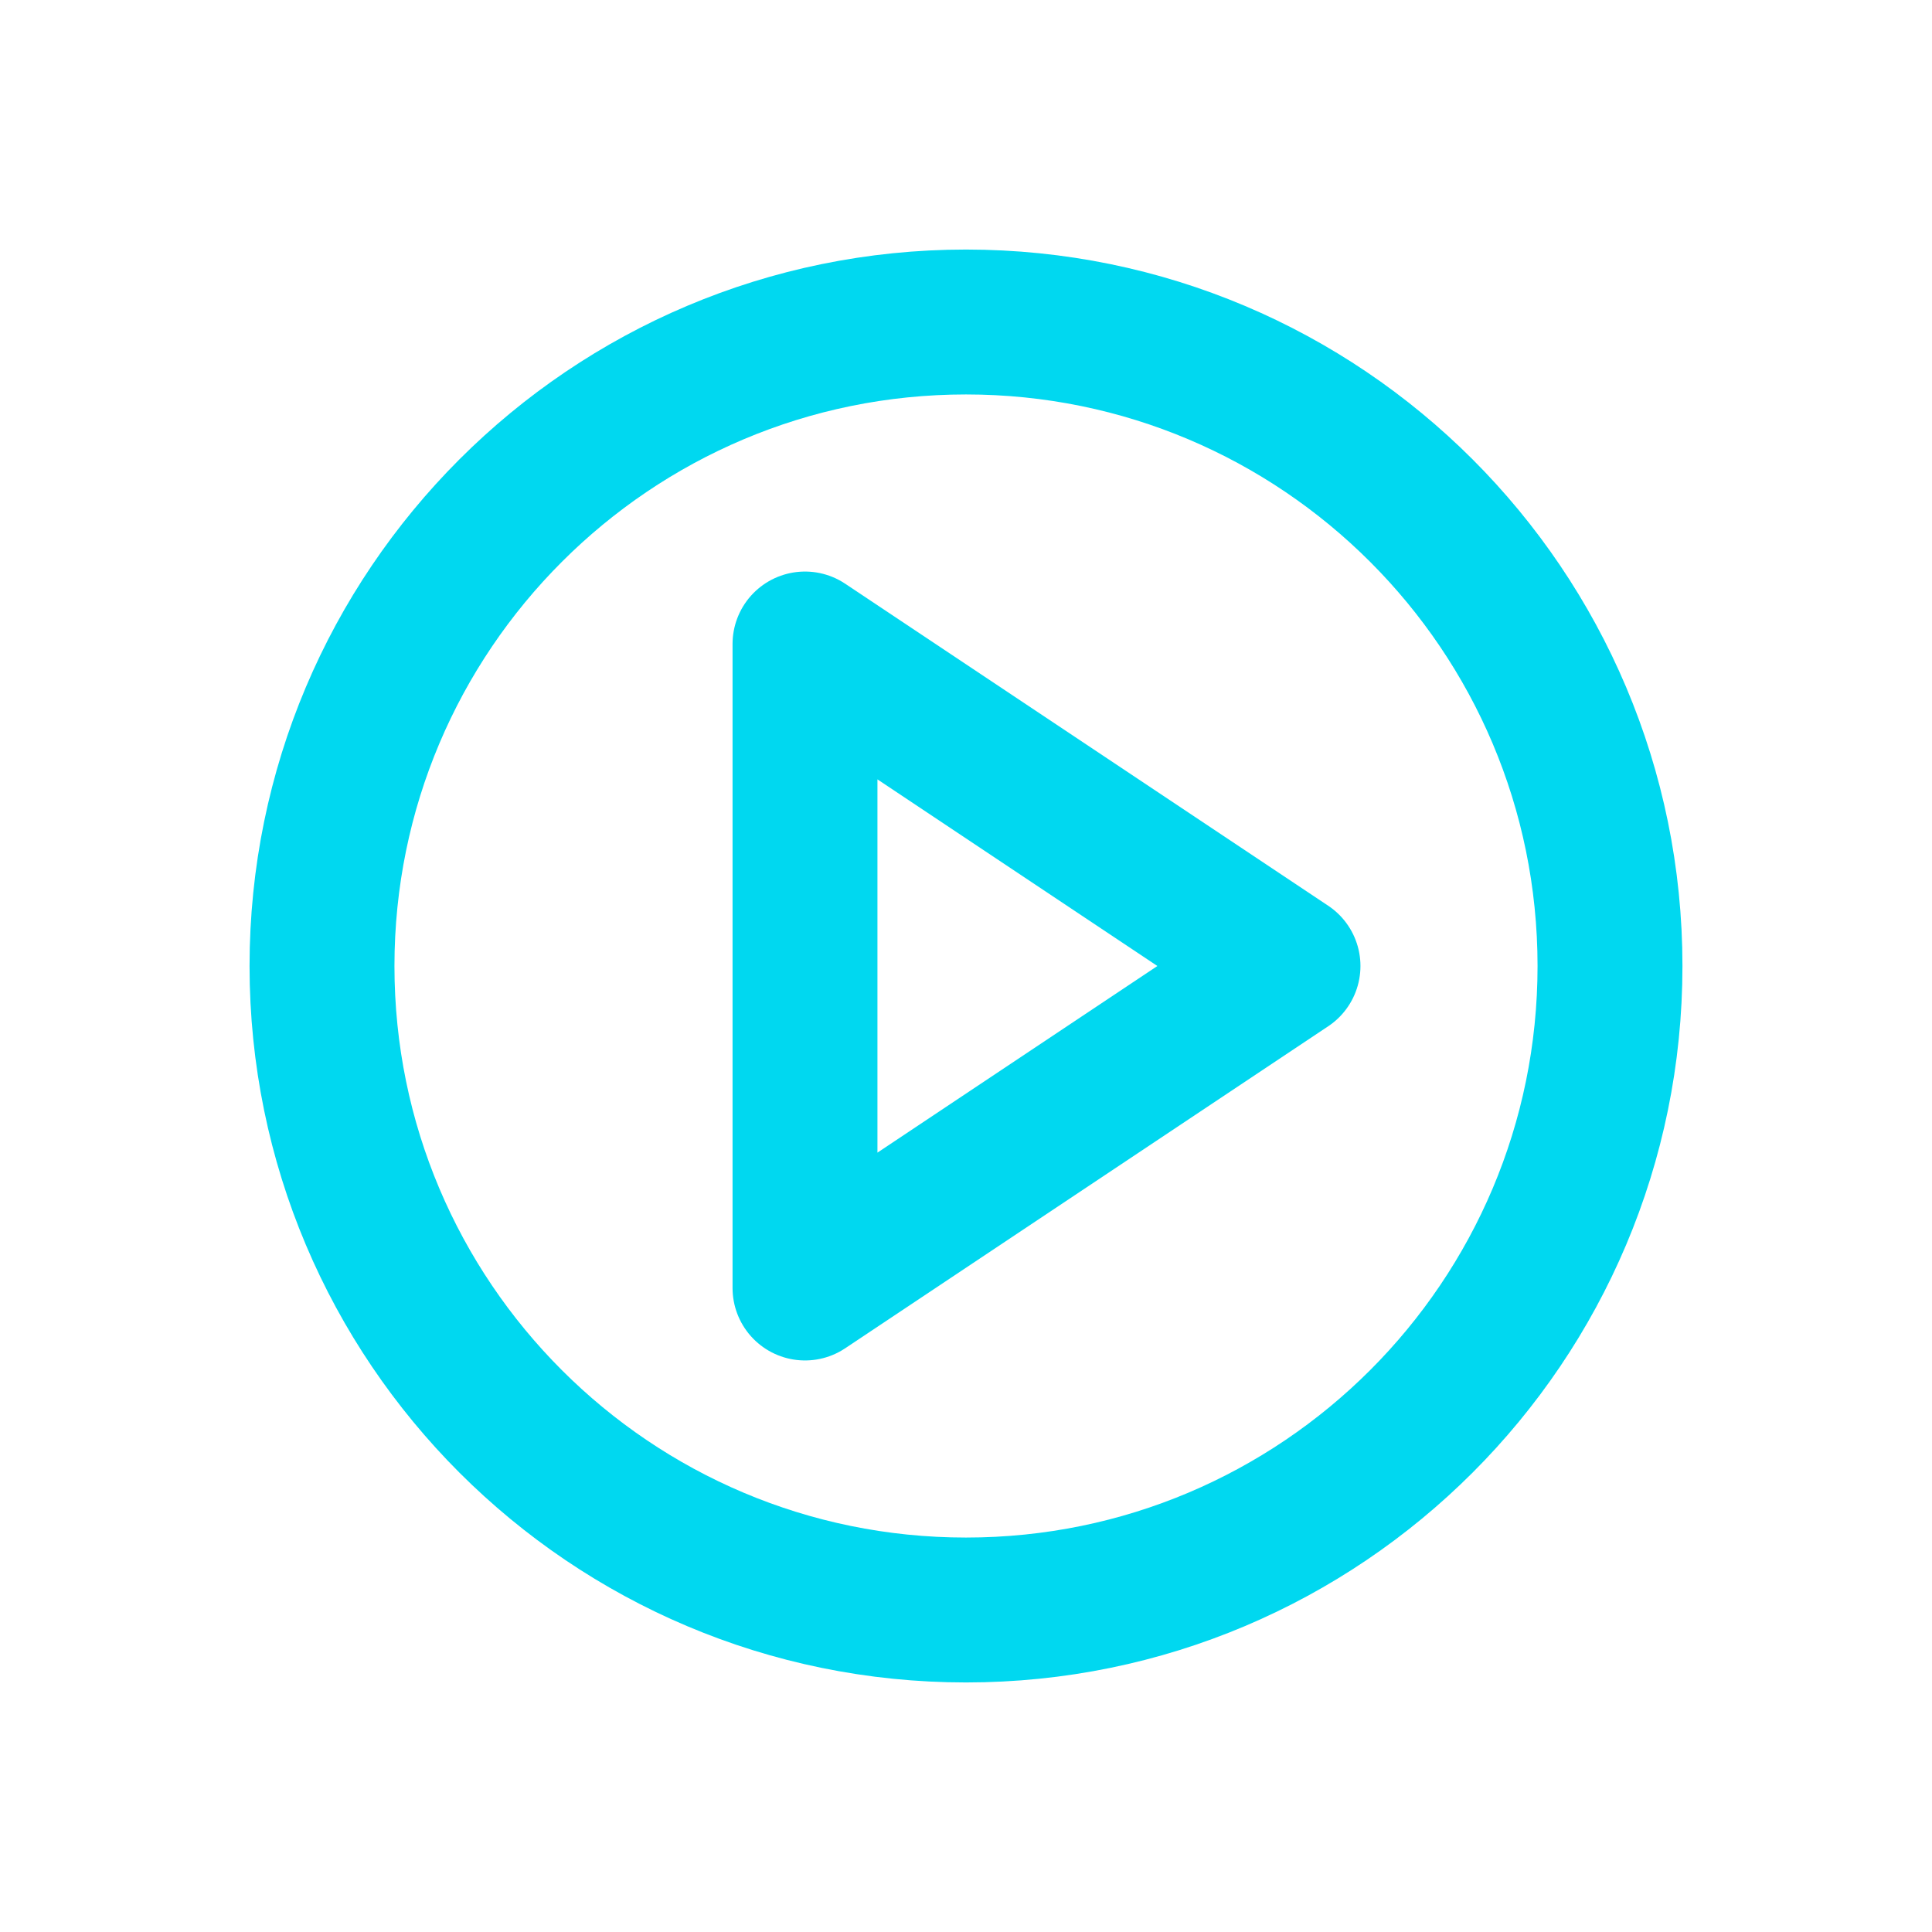
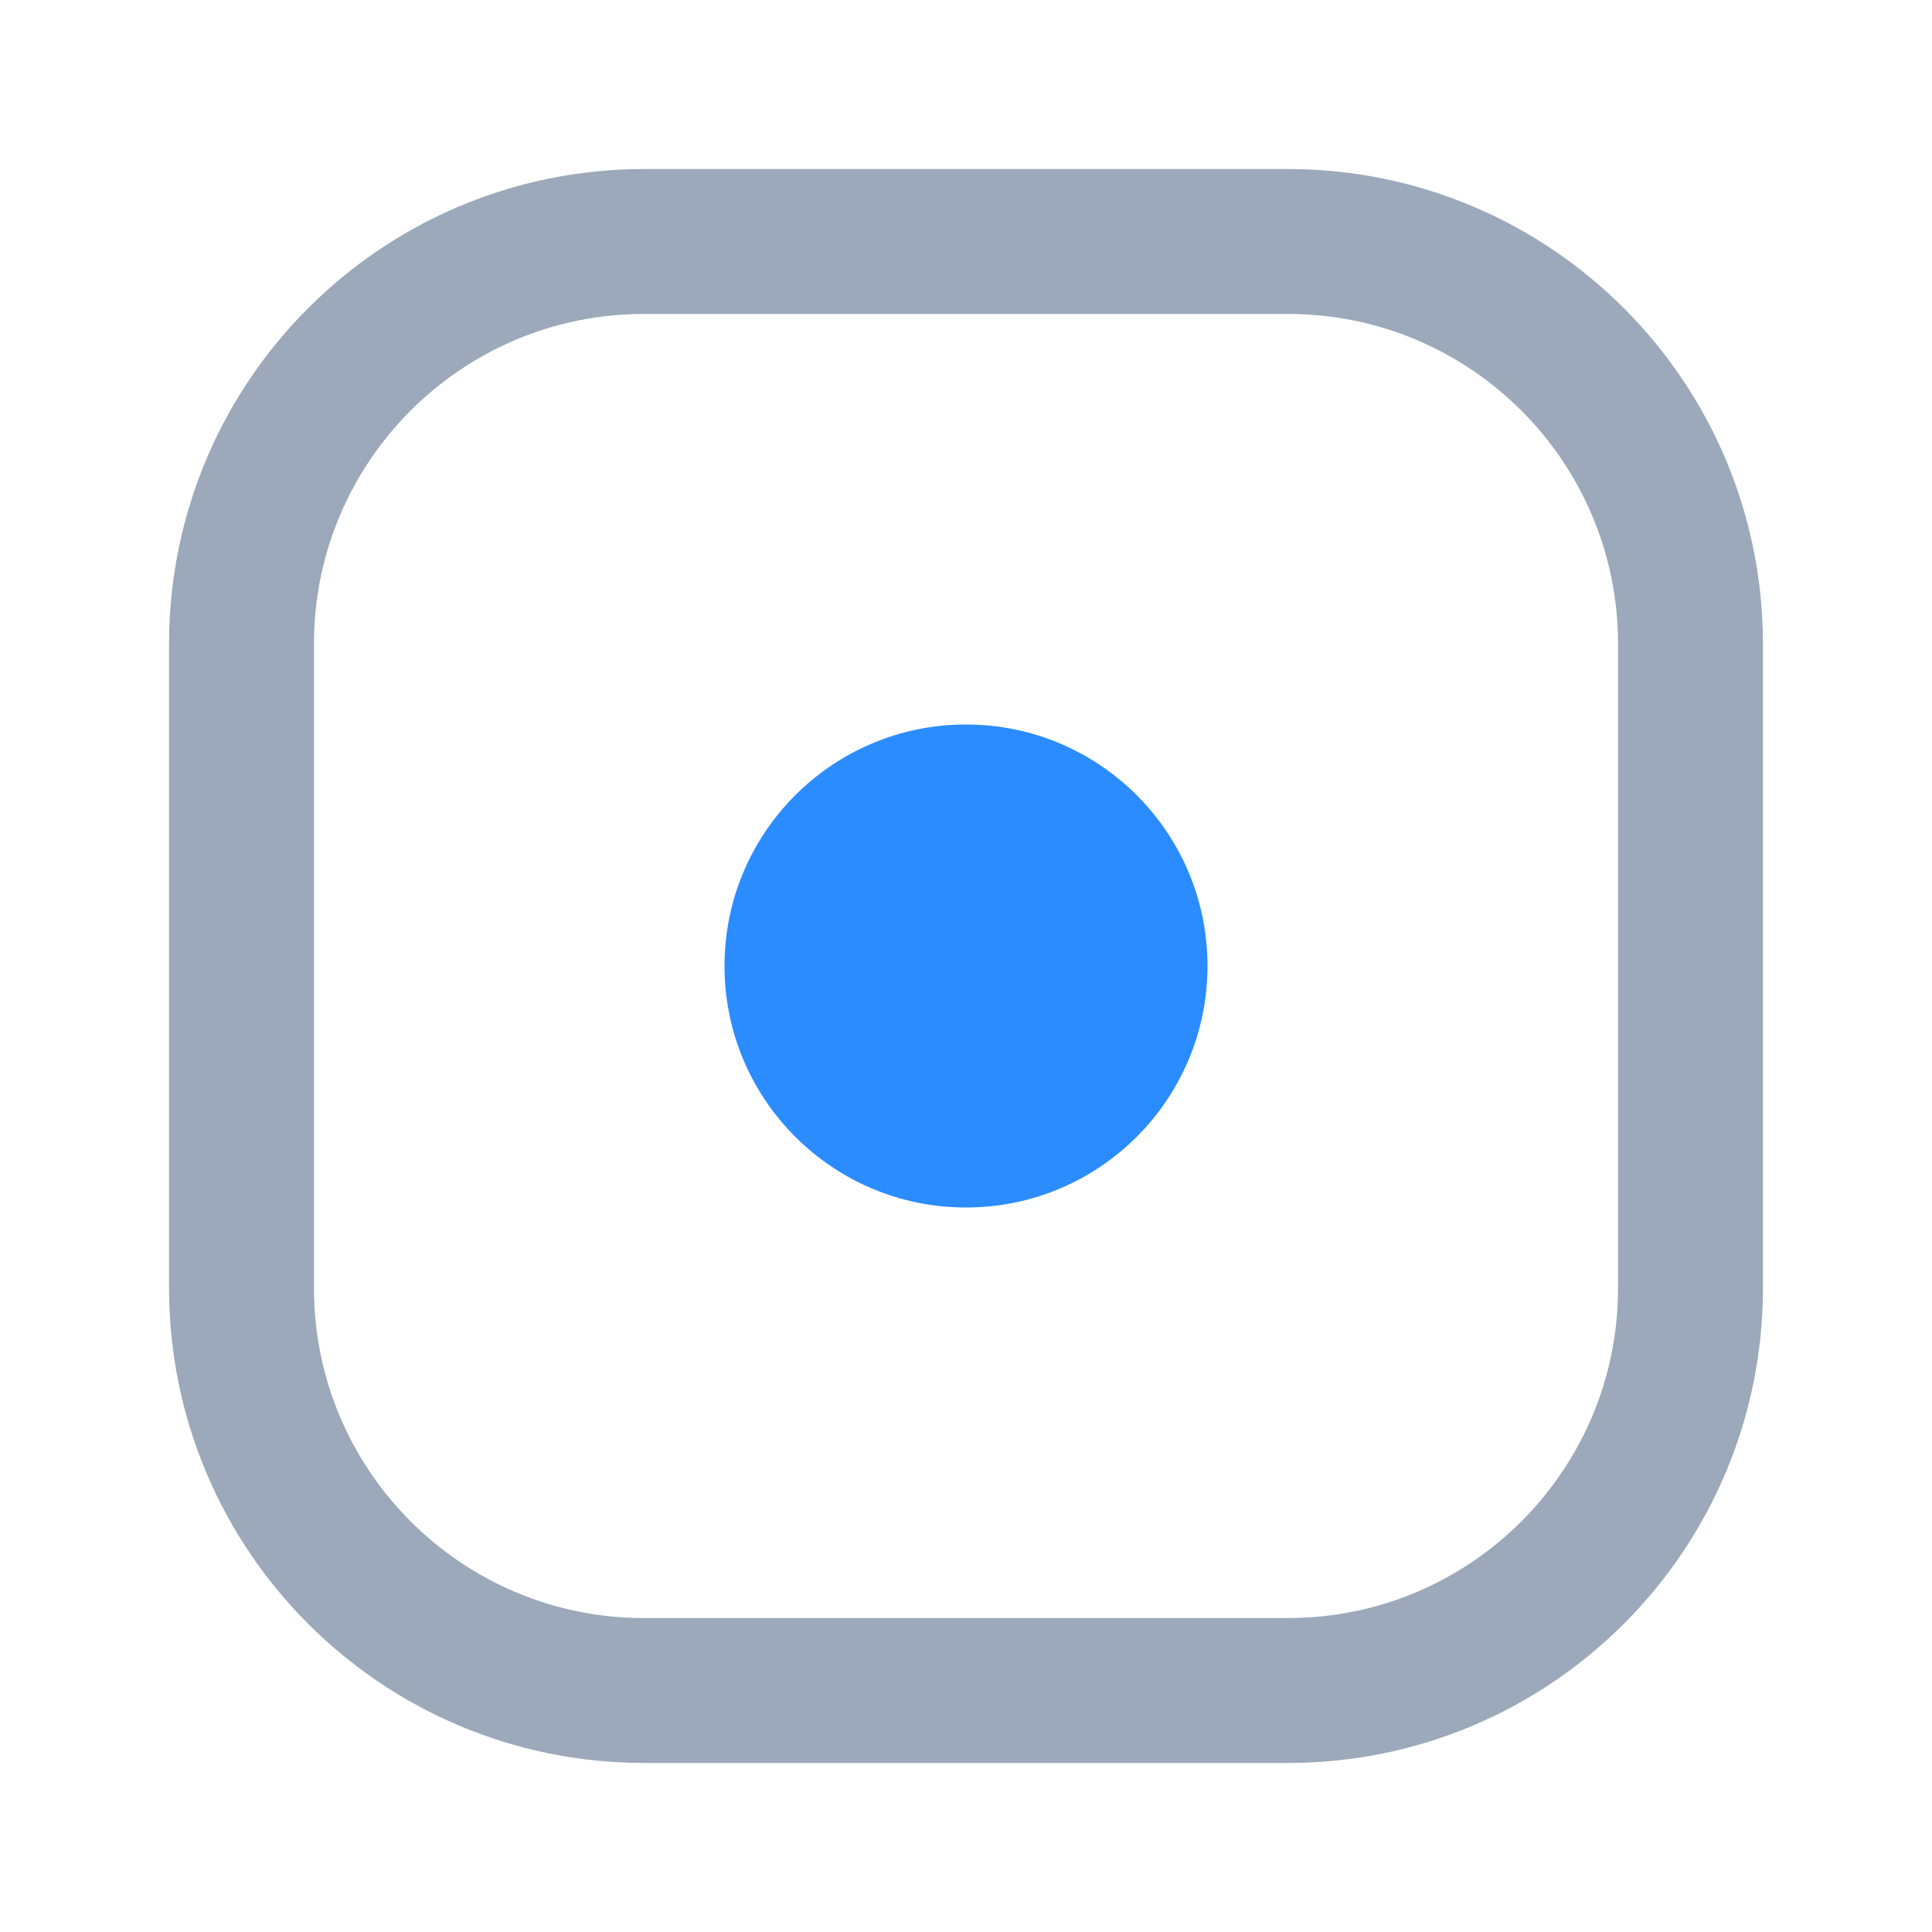
<svg xmlns="http://www.w3.org/2000/svg" width="24" height="24" viewBox="0 0 24 24">
-   <g fill="none" stroke="#00d8f0" stroke-width="1.8" stroke-linecap="round" stroke-linejoin="round">
-     <circle cx="12" cy="12" r="8" />
-     <path d="M10 8 L16 12 L10 16 Z" />
-   </g>
+   <rect x="3" y="3" width="18" height="18" rx="5" fill="none" stroke="#9ba9ba" stroke-width="1.8" />
+   <circle cx="12" cy="12" r="3" fill="#2b8cff" />
</svg>
